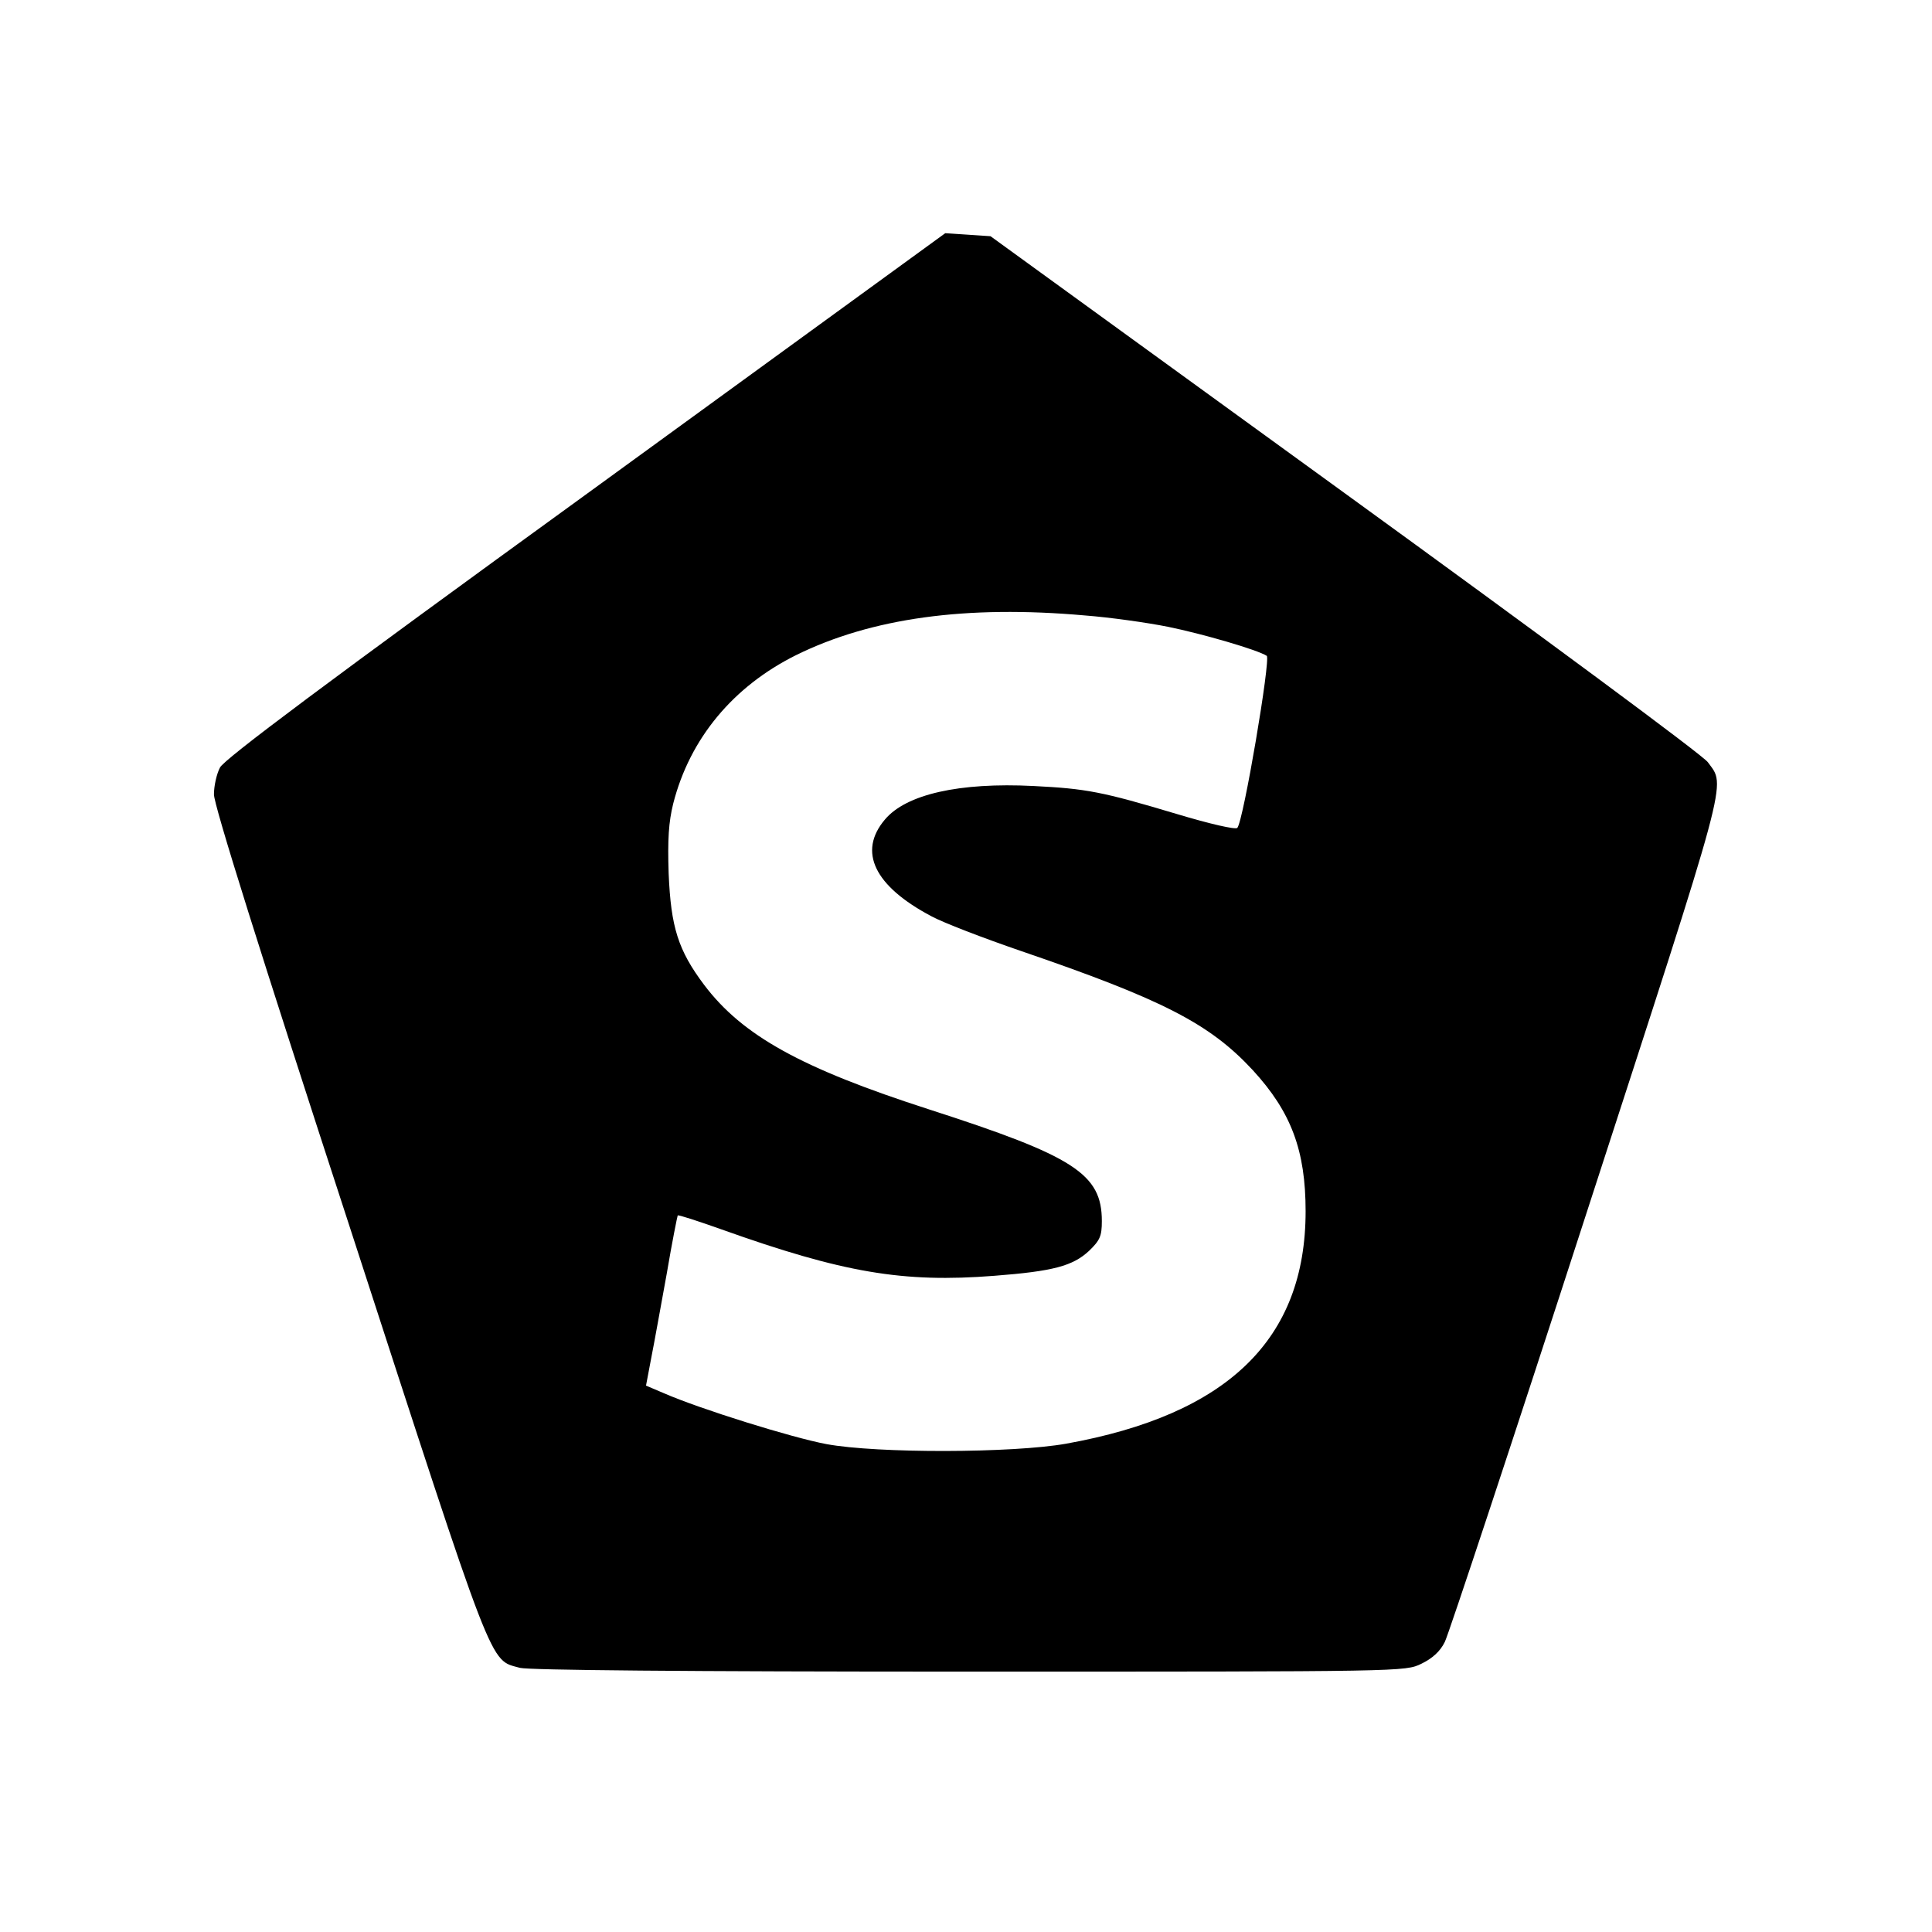
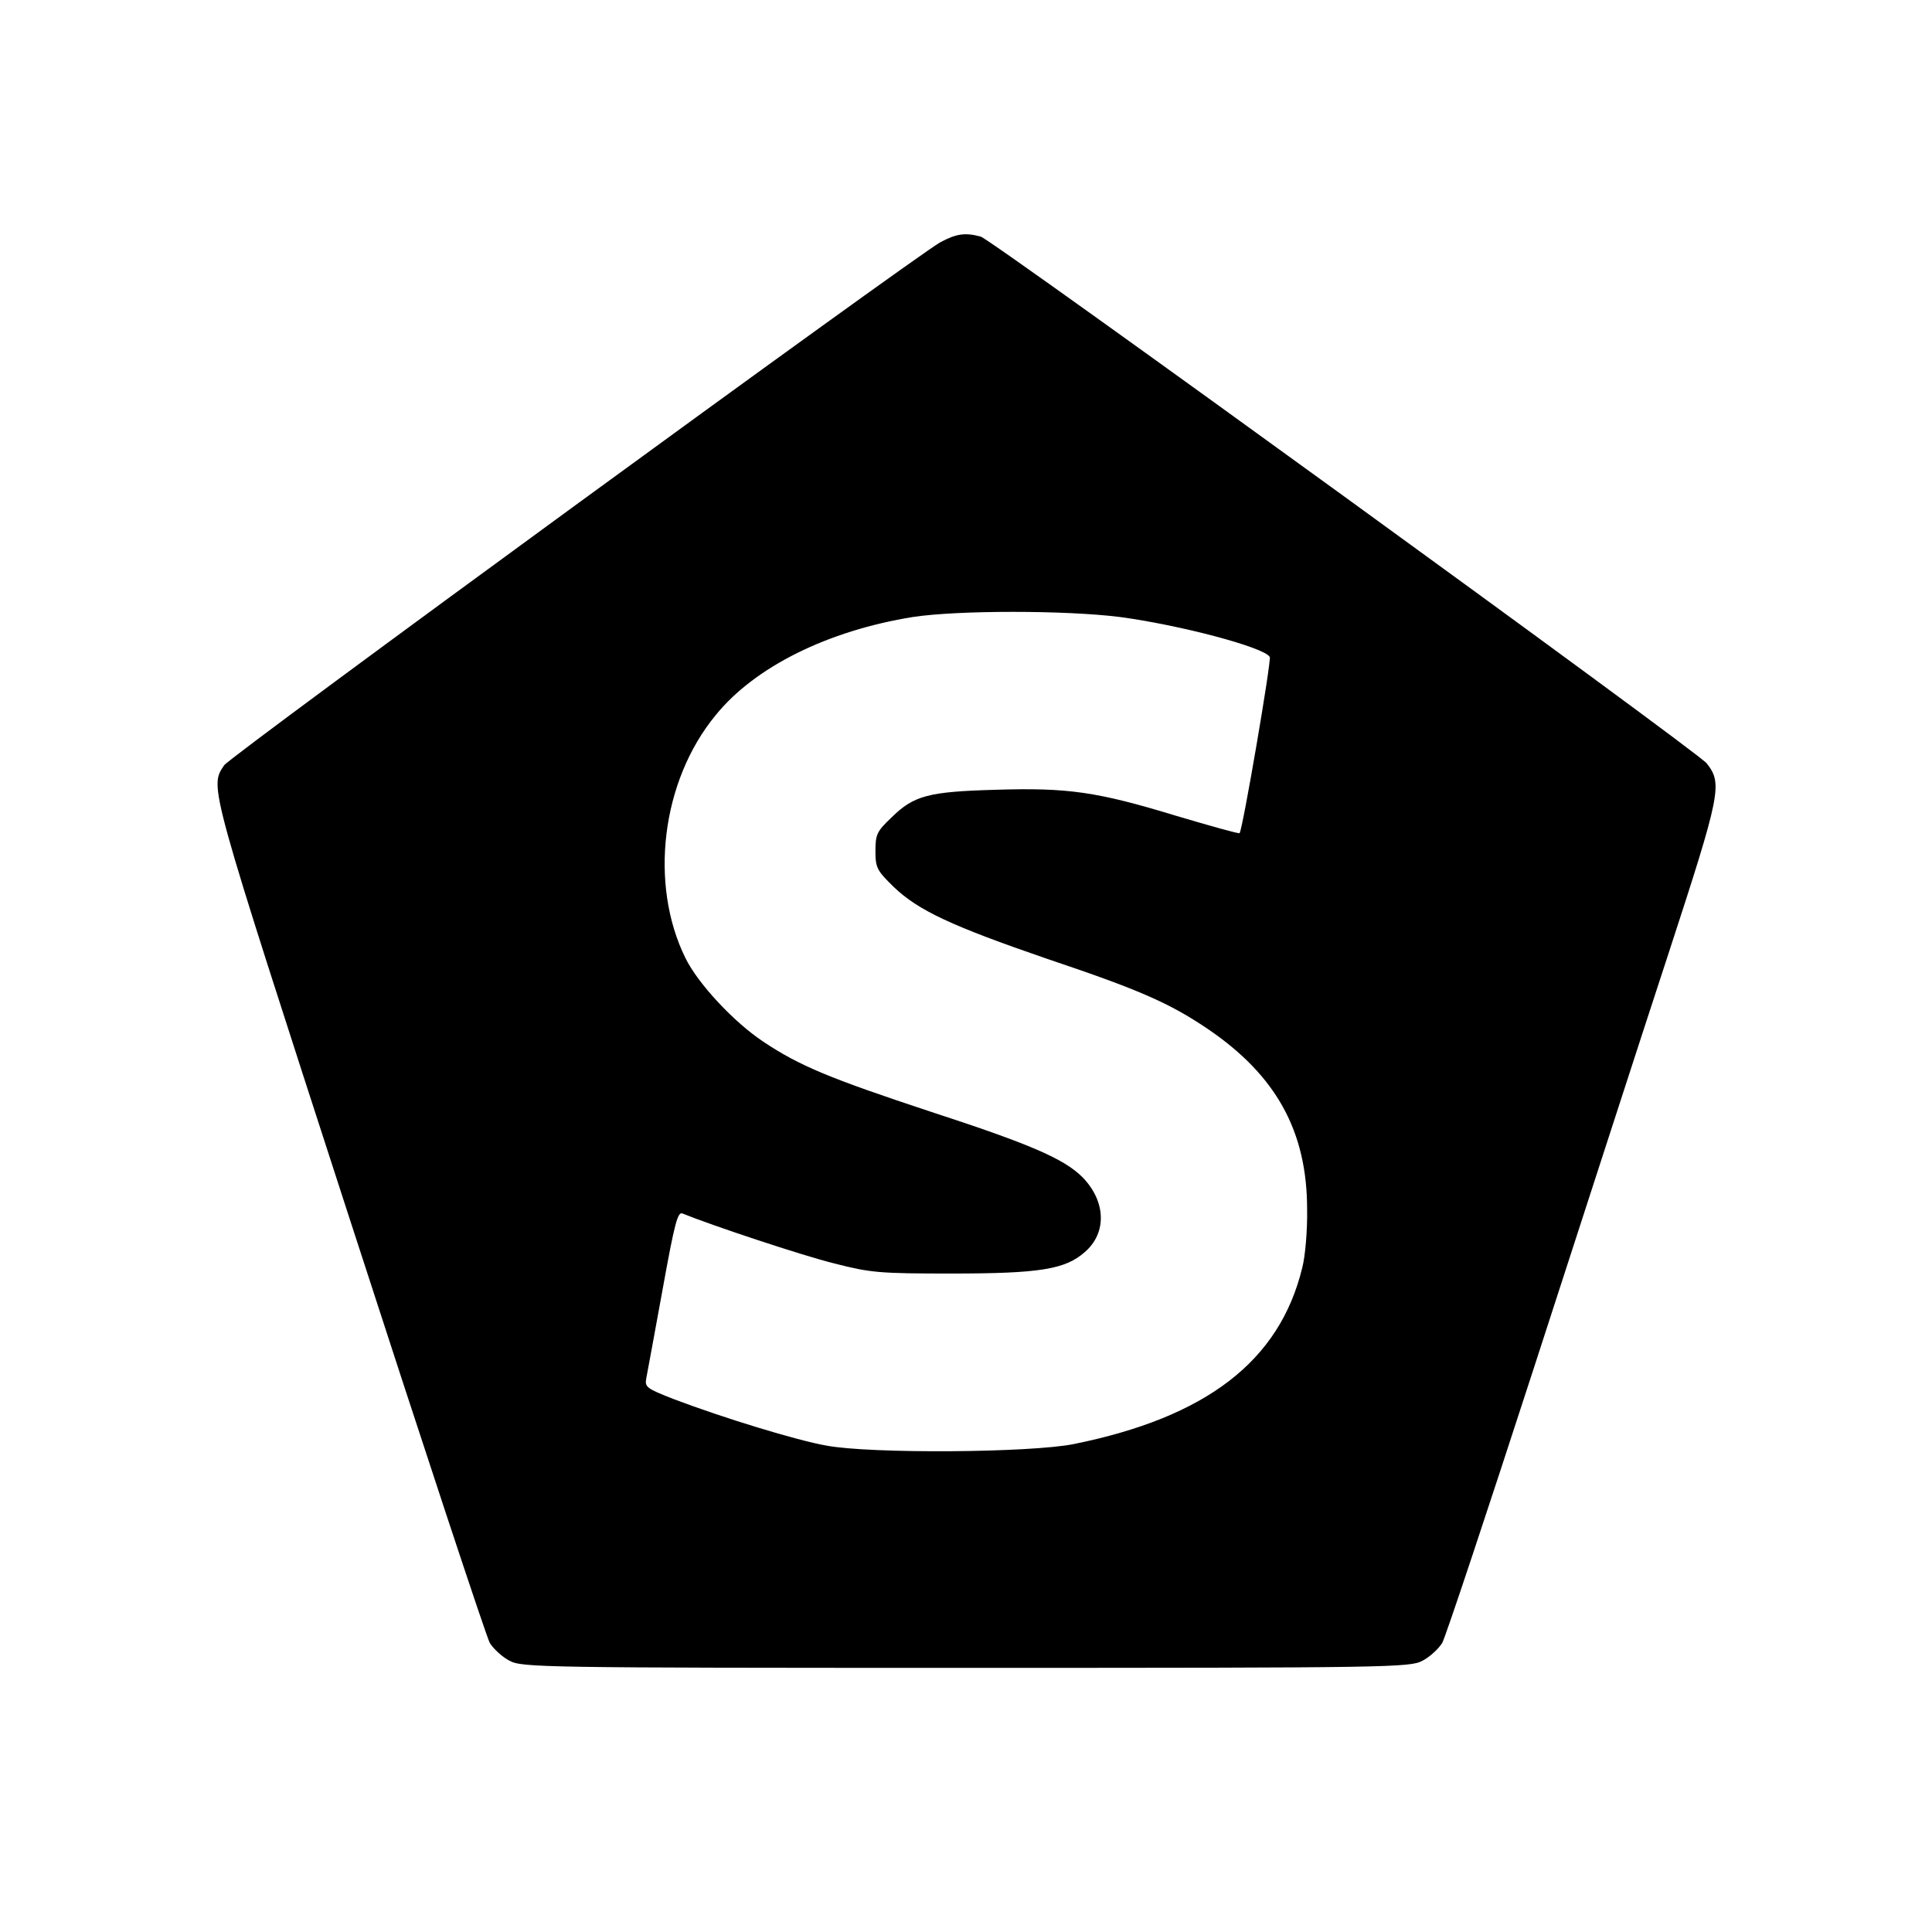
<svg xmlns="http://www.w3.org/2000/svg" version="1.0" width="512pt" height="512pt" viewBox="0 0 512 512" preserveAspectRatio="xMidYMid meet">
  <g transform="translate(0,512) scale(0.1,-0.1)" fill="#000000" stroke="none">
-     <path d="M1552 3809 c-684 -496 -958 -701 -969 -723 -9 -17 -16 -49 -16 -71 -1 -26 125 -427 359 -1144 389 -1198 370 -1148 452 -1171 24 -6 430 -10 1191 -10 1154 0 1155 0 1198 21 29 14 50 33 62 58 10 20 179 530 375 1135 383 1180 370 1130 322 1196 -11 17 -444 337 -961 712 l-940 682 -60 4 -60 4 -953 -693z m1323 -320 c66 -5 165 -19 220 -30 93 -19 237 -61 262 -77 11 -8 -62 -439 -78 -456 -5 -5 -71 10 -161 37 -197 59 -239 67 -379 74 -197 10 -338 -22 -394 -89 -72 -85 -28 -176 123 -256 31 -17 138 -58 237 -92 377 -129 501 -193 615 -316 102 -111 140 -213 140 -374 0 -339 -206 -539 -635 -616 -141 -25 -500 -26 -635 -1 -91 17 -335 93 -431 135 l-47 20 14 74 c8 40 26 141 41 223 14 83 28 152 29 154 2 2 54 -15 116 -37 322 -115 481 -142 723 -123 156 12 208 26 251 66 29 28 34 39 34 79 0 125 -73 172 -458 296 -338 109 -494 195 -596 330 -69 92 -88 153 -94 295 -3 91 0 136 12 185 44 173 159 311 326 394 199 98 450 133 765 105z" />
+     <path d="M2492 4478 c-73 -41 -1881 -1361 -1898 -1386 -39 -59 -44 -40 331 -1197 196 -605 364 -1113 373 -1129 10 -16 33 -37 52 -47 33 -18 83 -19 1210 -19 1127 0 1177 1 1210 19 19 10 42 31 52 47 9 16 118 344 243 729 125 385 285 880 357 1099 139 426 143 449 101 503 -24 31 -1894 1388 -1924 1396 -41 11 -64 8 -107 -15z m475 -993 c158 -21 383 -80 398 -106 5 -8 -72 -459 -80 -467 -2 -2 -77 19 -168 46 -210 64 -287 75 -479 69 -177 -5 -216 -15 -275 -73 -39 -37 -43 -45 -43 -89 0 -45 4 -52 49 -96 65 -62 153 -103 406 -190 244 -82 324 -117 426 -186 181 -123 263 -271 263 -478 1 -55 -5 -125 -13 -155 -60 -247 -254 -396 -606 -467 -115 -23 -537 -26 -655 -4 -79 14 -272 73 -404 123 -74 29 -78 32 -73 57 3 14 22 120 43 234 32 177 40 207 53 201 73 -30 316 -111 401 -132 97 -25 121 -27 310 -27 236 0 303 11 355 57 59 51 56 135 -7 199 -49 48 -135 86 -402 173 -266 88 -347 121 -444 186 -78 52 -173 154 -206 222 -96 196 -63 468 80 642 104 129 299 225 524 261 119 18 403 18 547 0z" />
  </g>
</svg>
